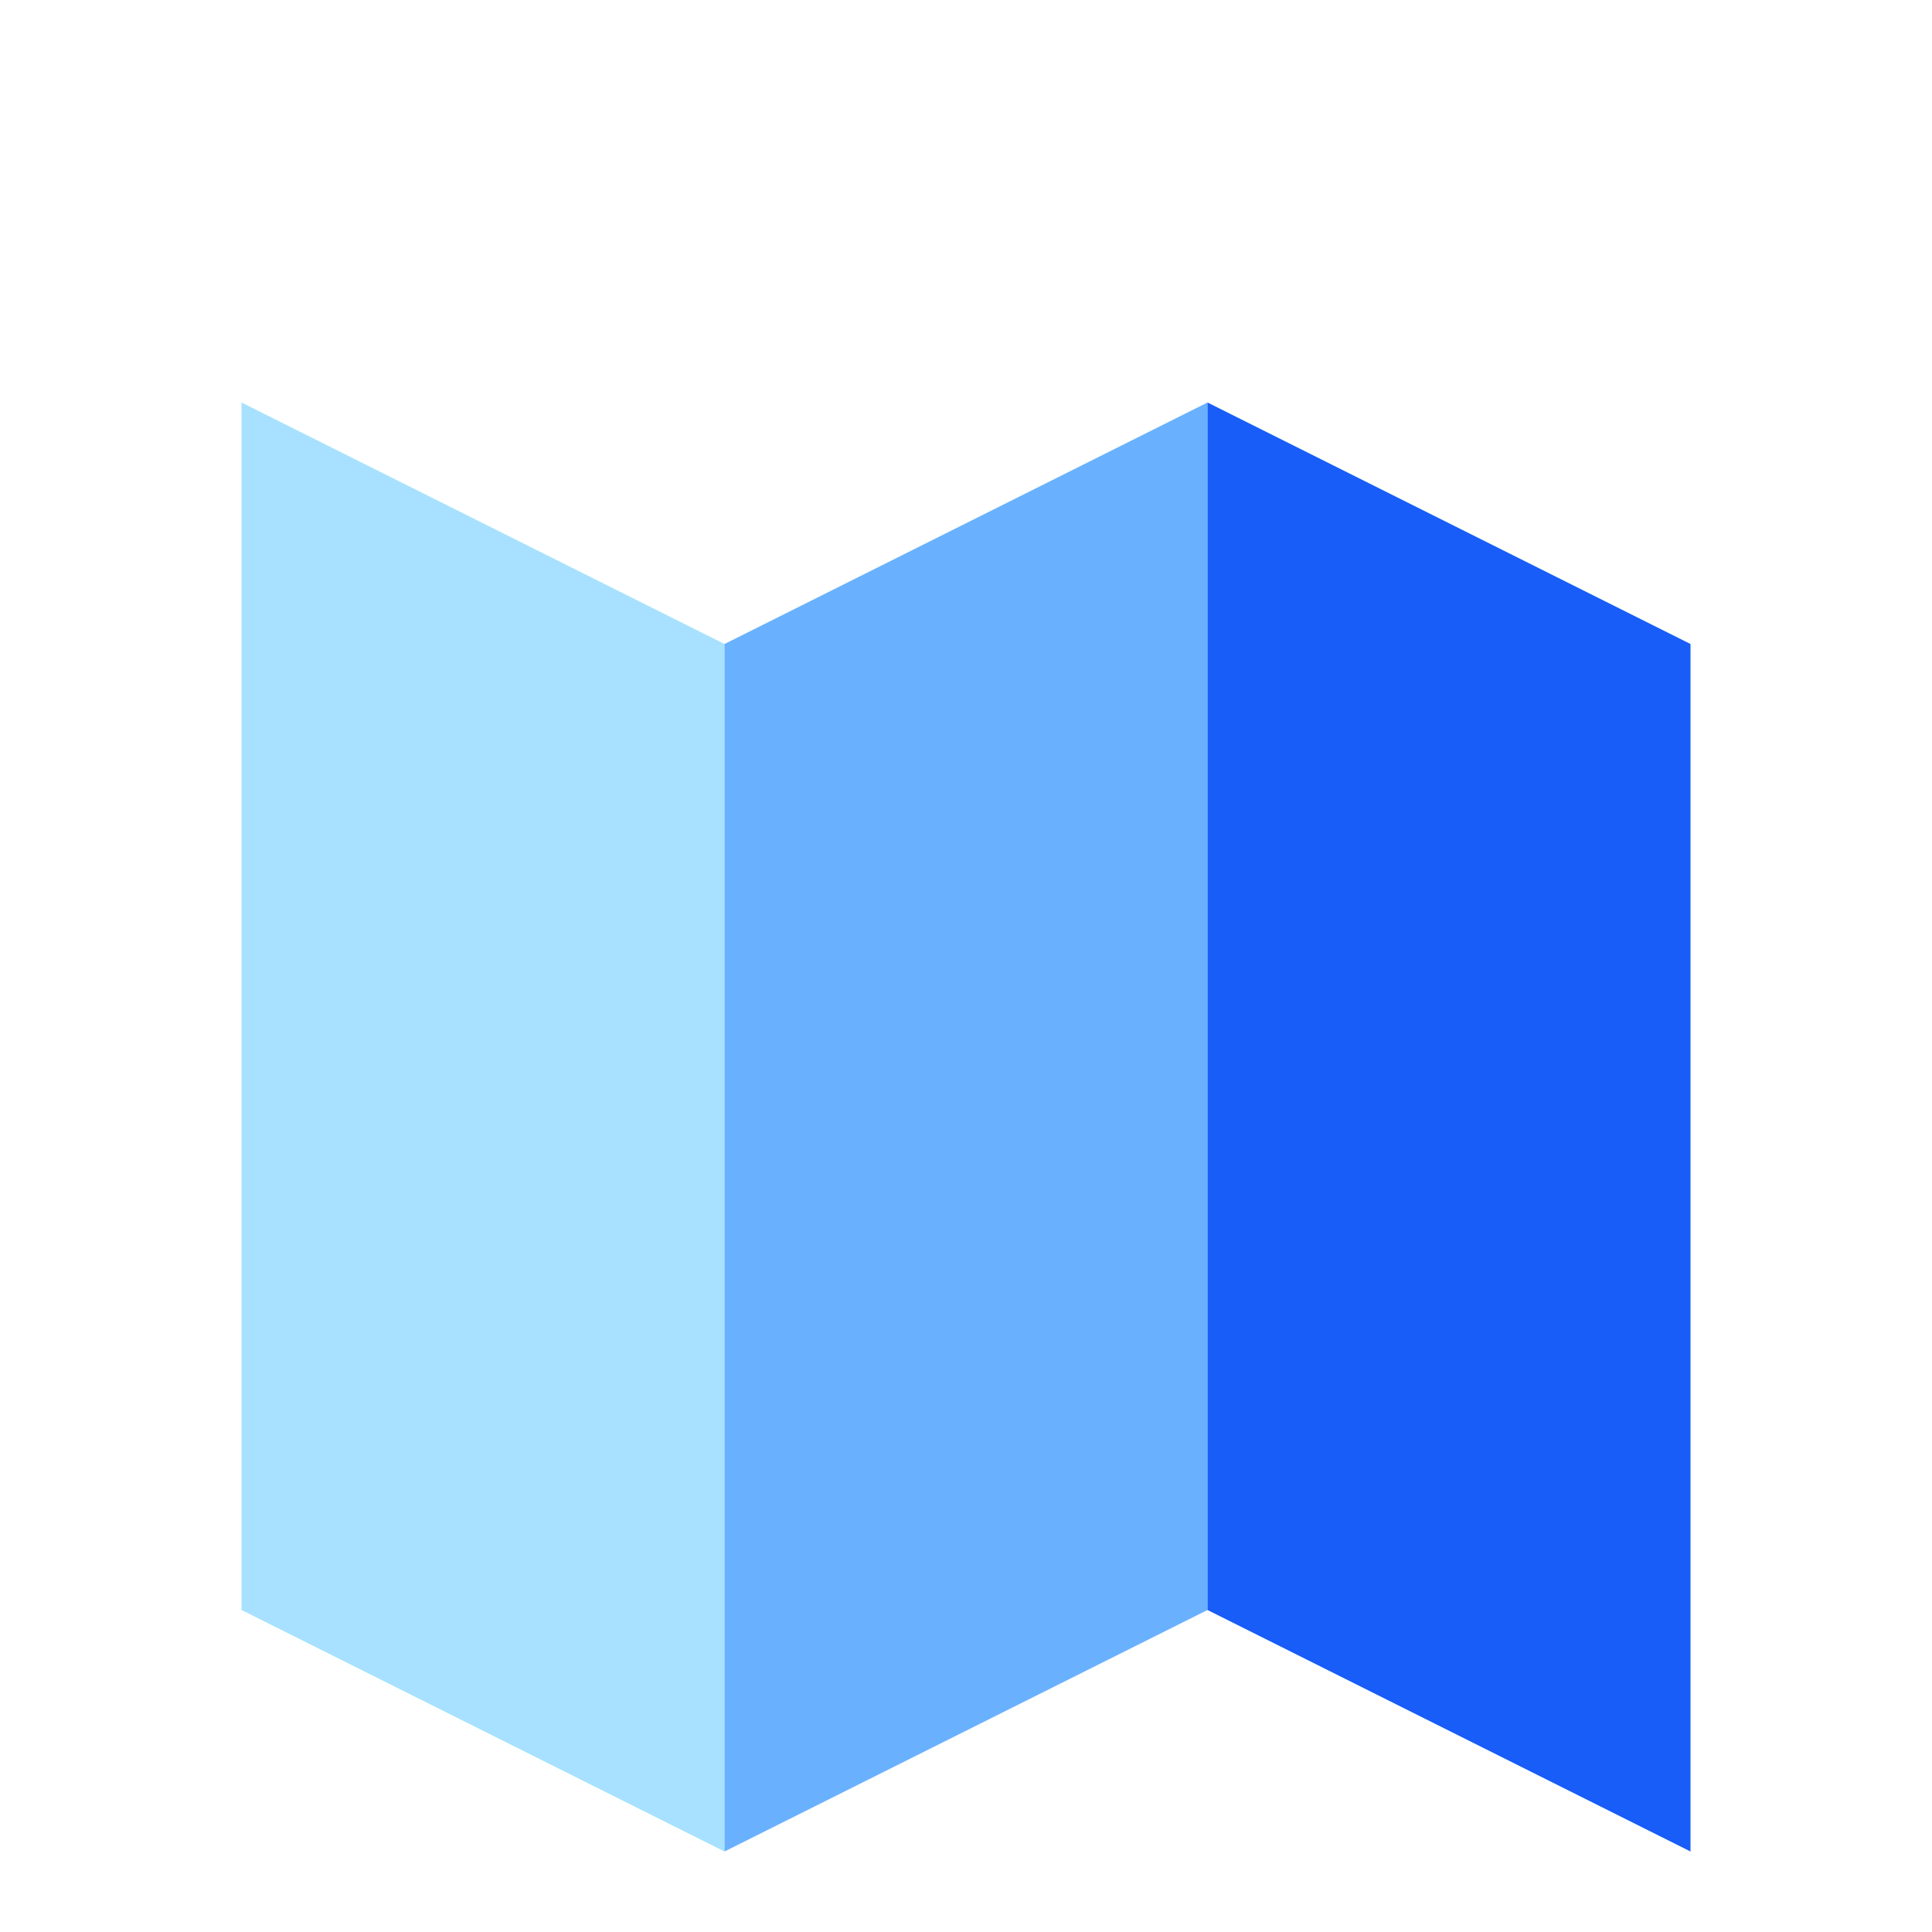
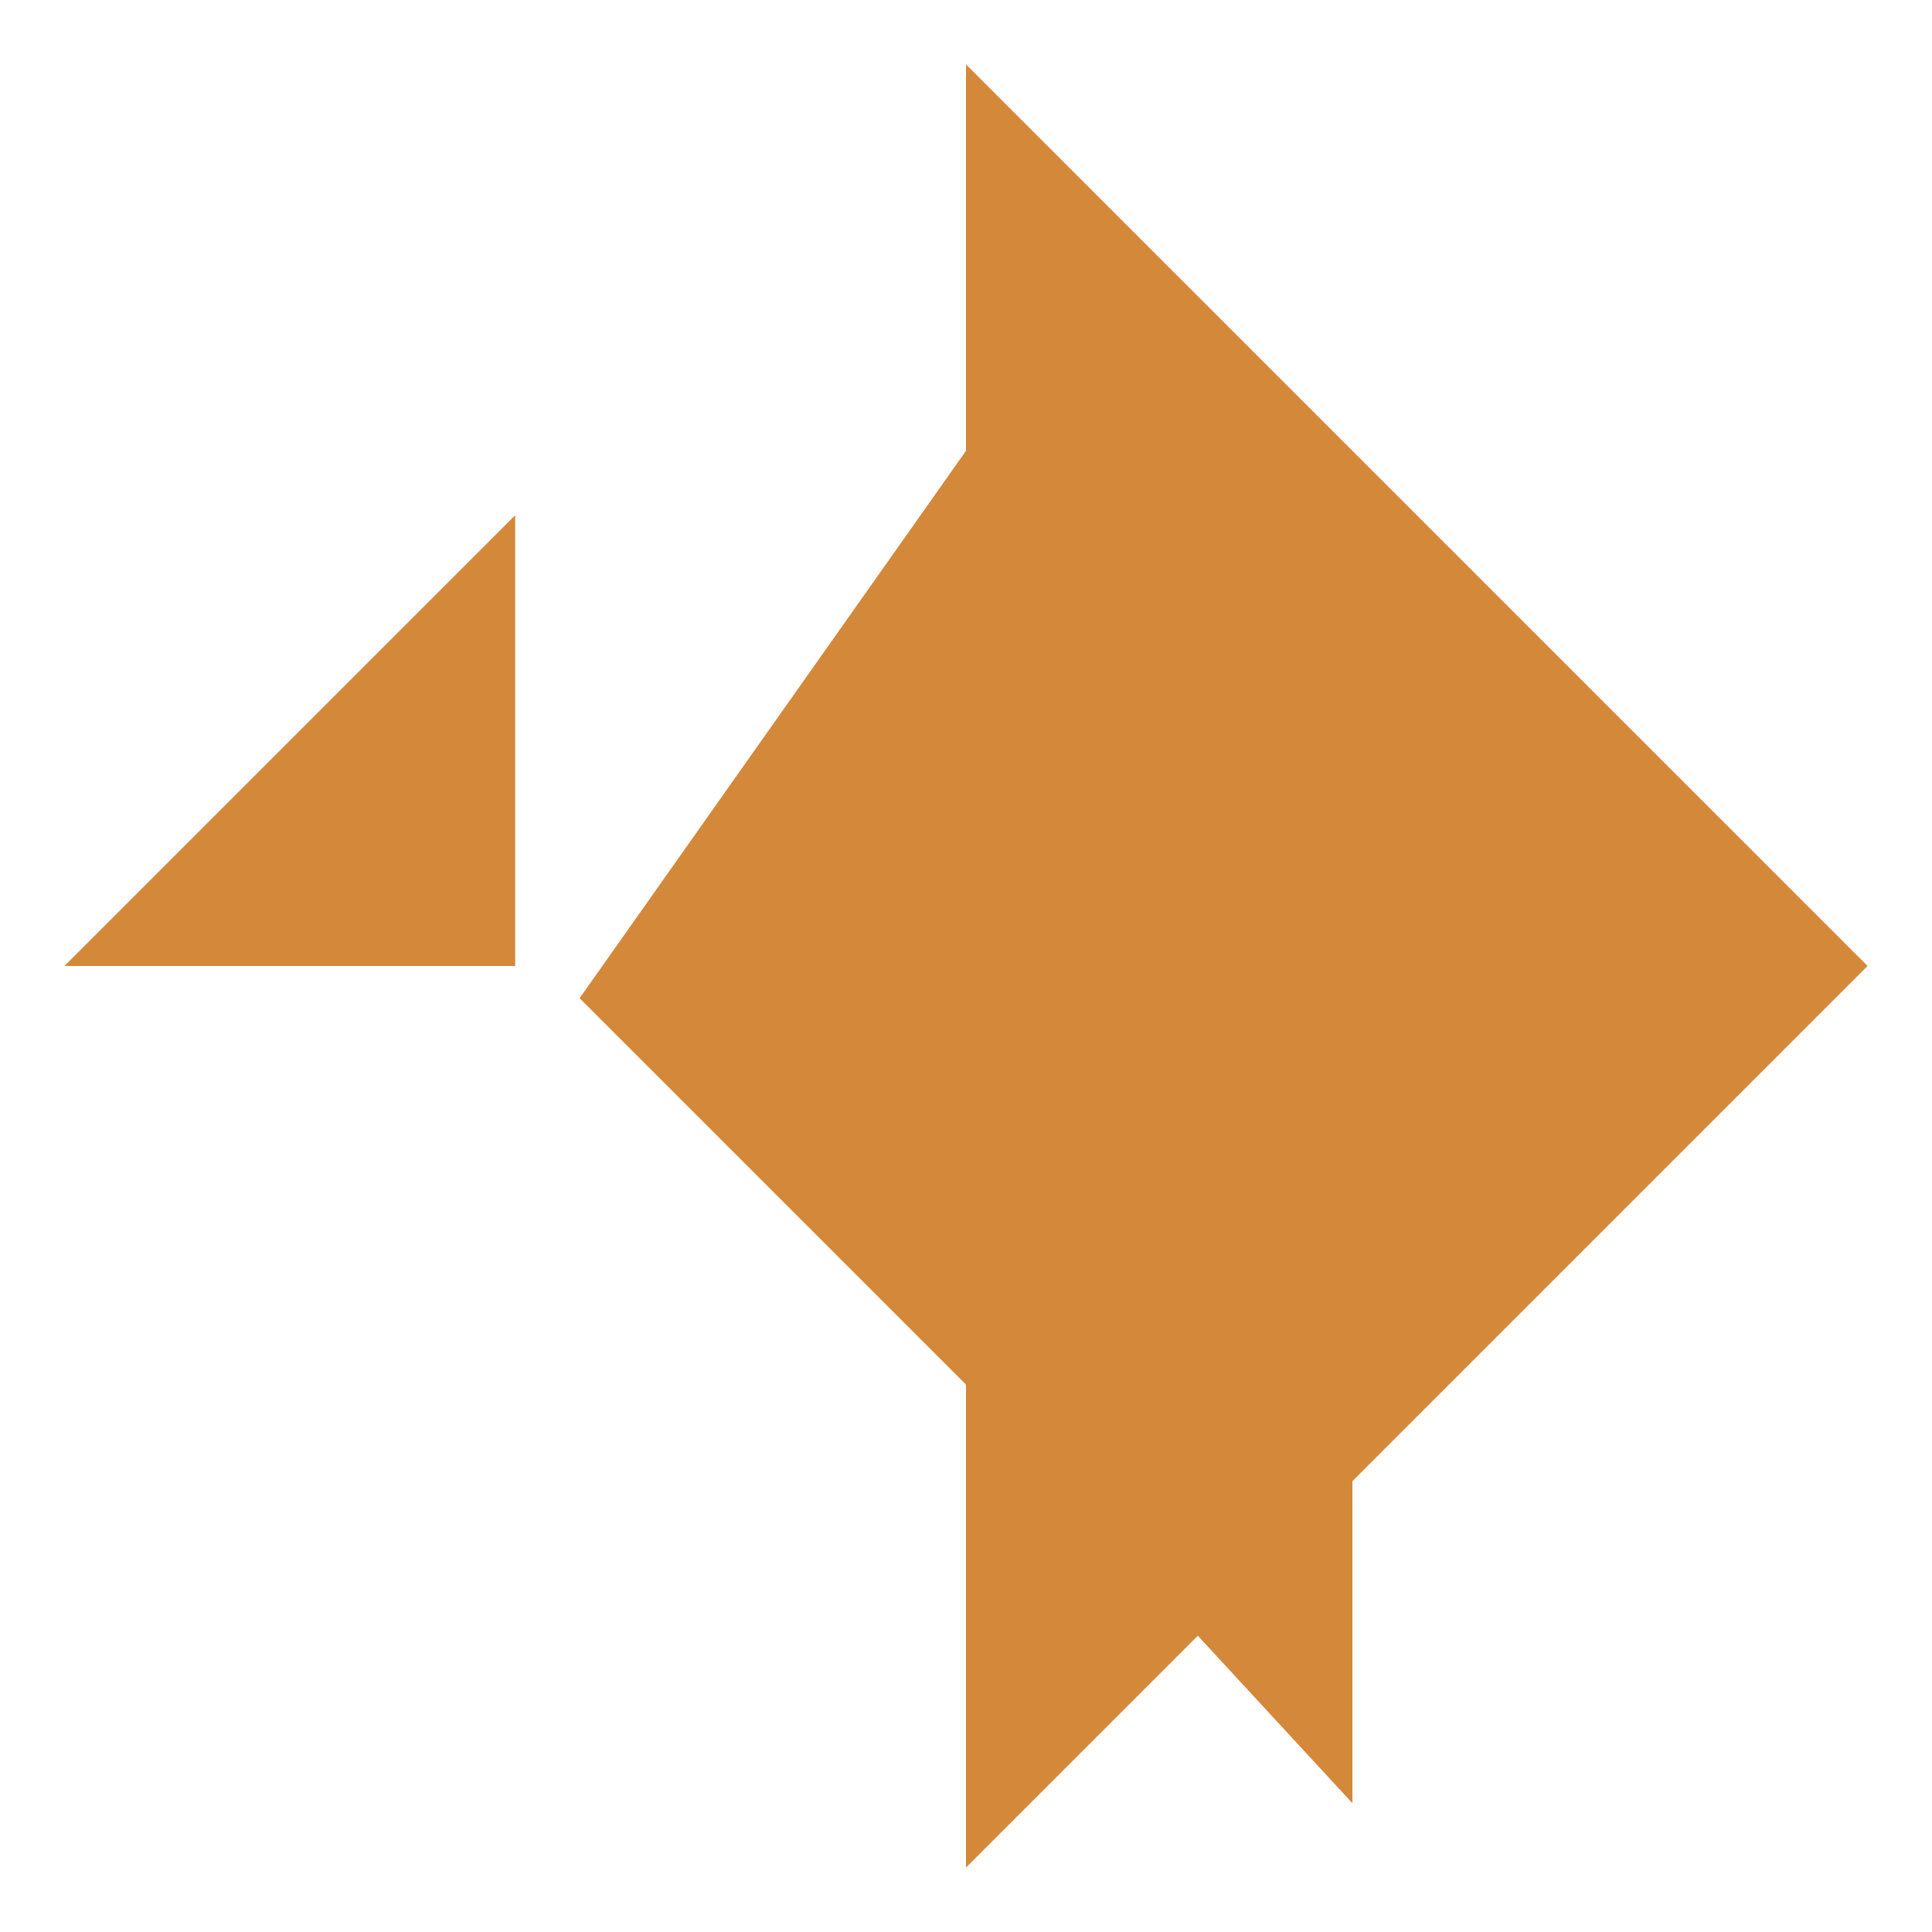
<svg xmlns="http://www.w3.org/2000/svg" viewBox="0 0 120 120" role="img" aria-label="Luma-IQ icon">
-   <polygon fill="#a8e1ff" points="15 100 15 25 45 40 45 115" />
-   <polygon fill="#69b1ff" points="45 115 45 40 75 25 75 100" />
-   <polygon fill="#185df7" points="75 100 75 25 105 40 105 115" />
+   <path d="M60,4 L116,60 L60,116 L60,86 L36,62 L60,28 Z" fill="#D4883A" />
+   <polygon points="4,60 32,32 32,60" fill="#D4883A" />
+   <polygon points="60,86 84,86 84,112" fill="#D4883A" />
</svg>
